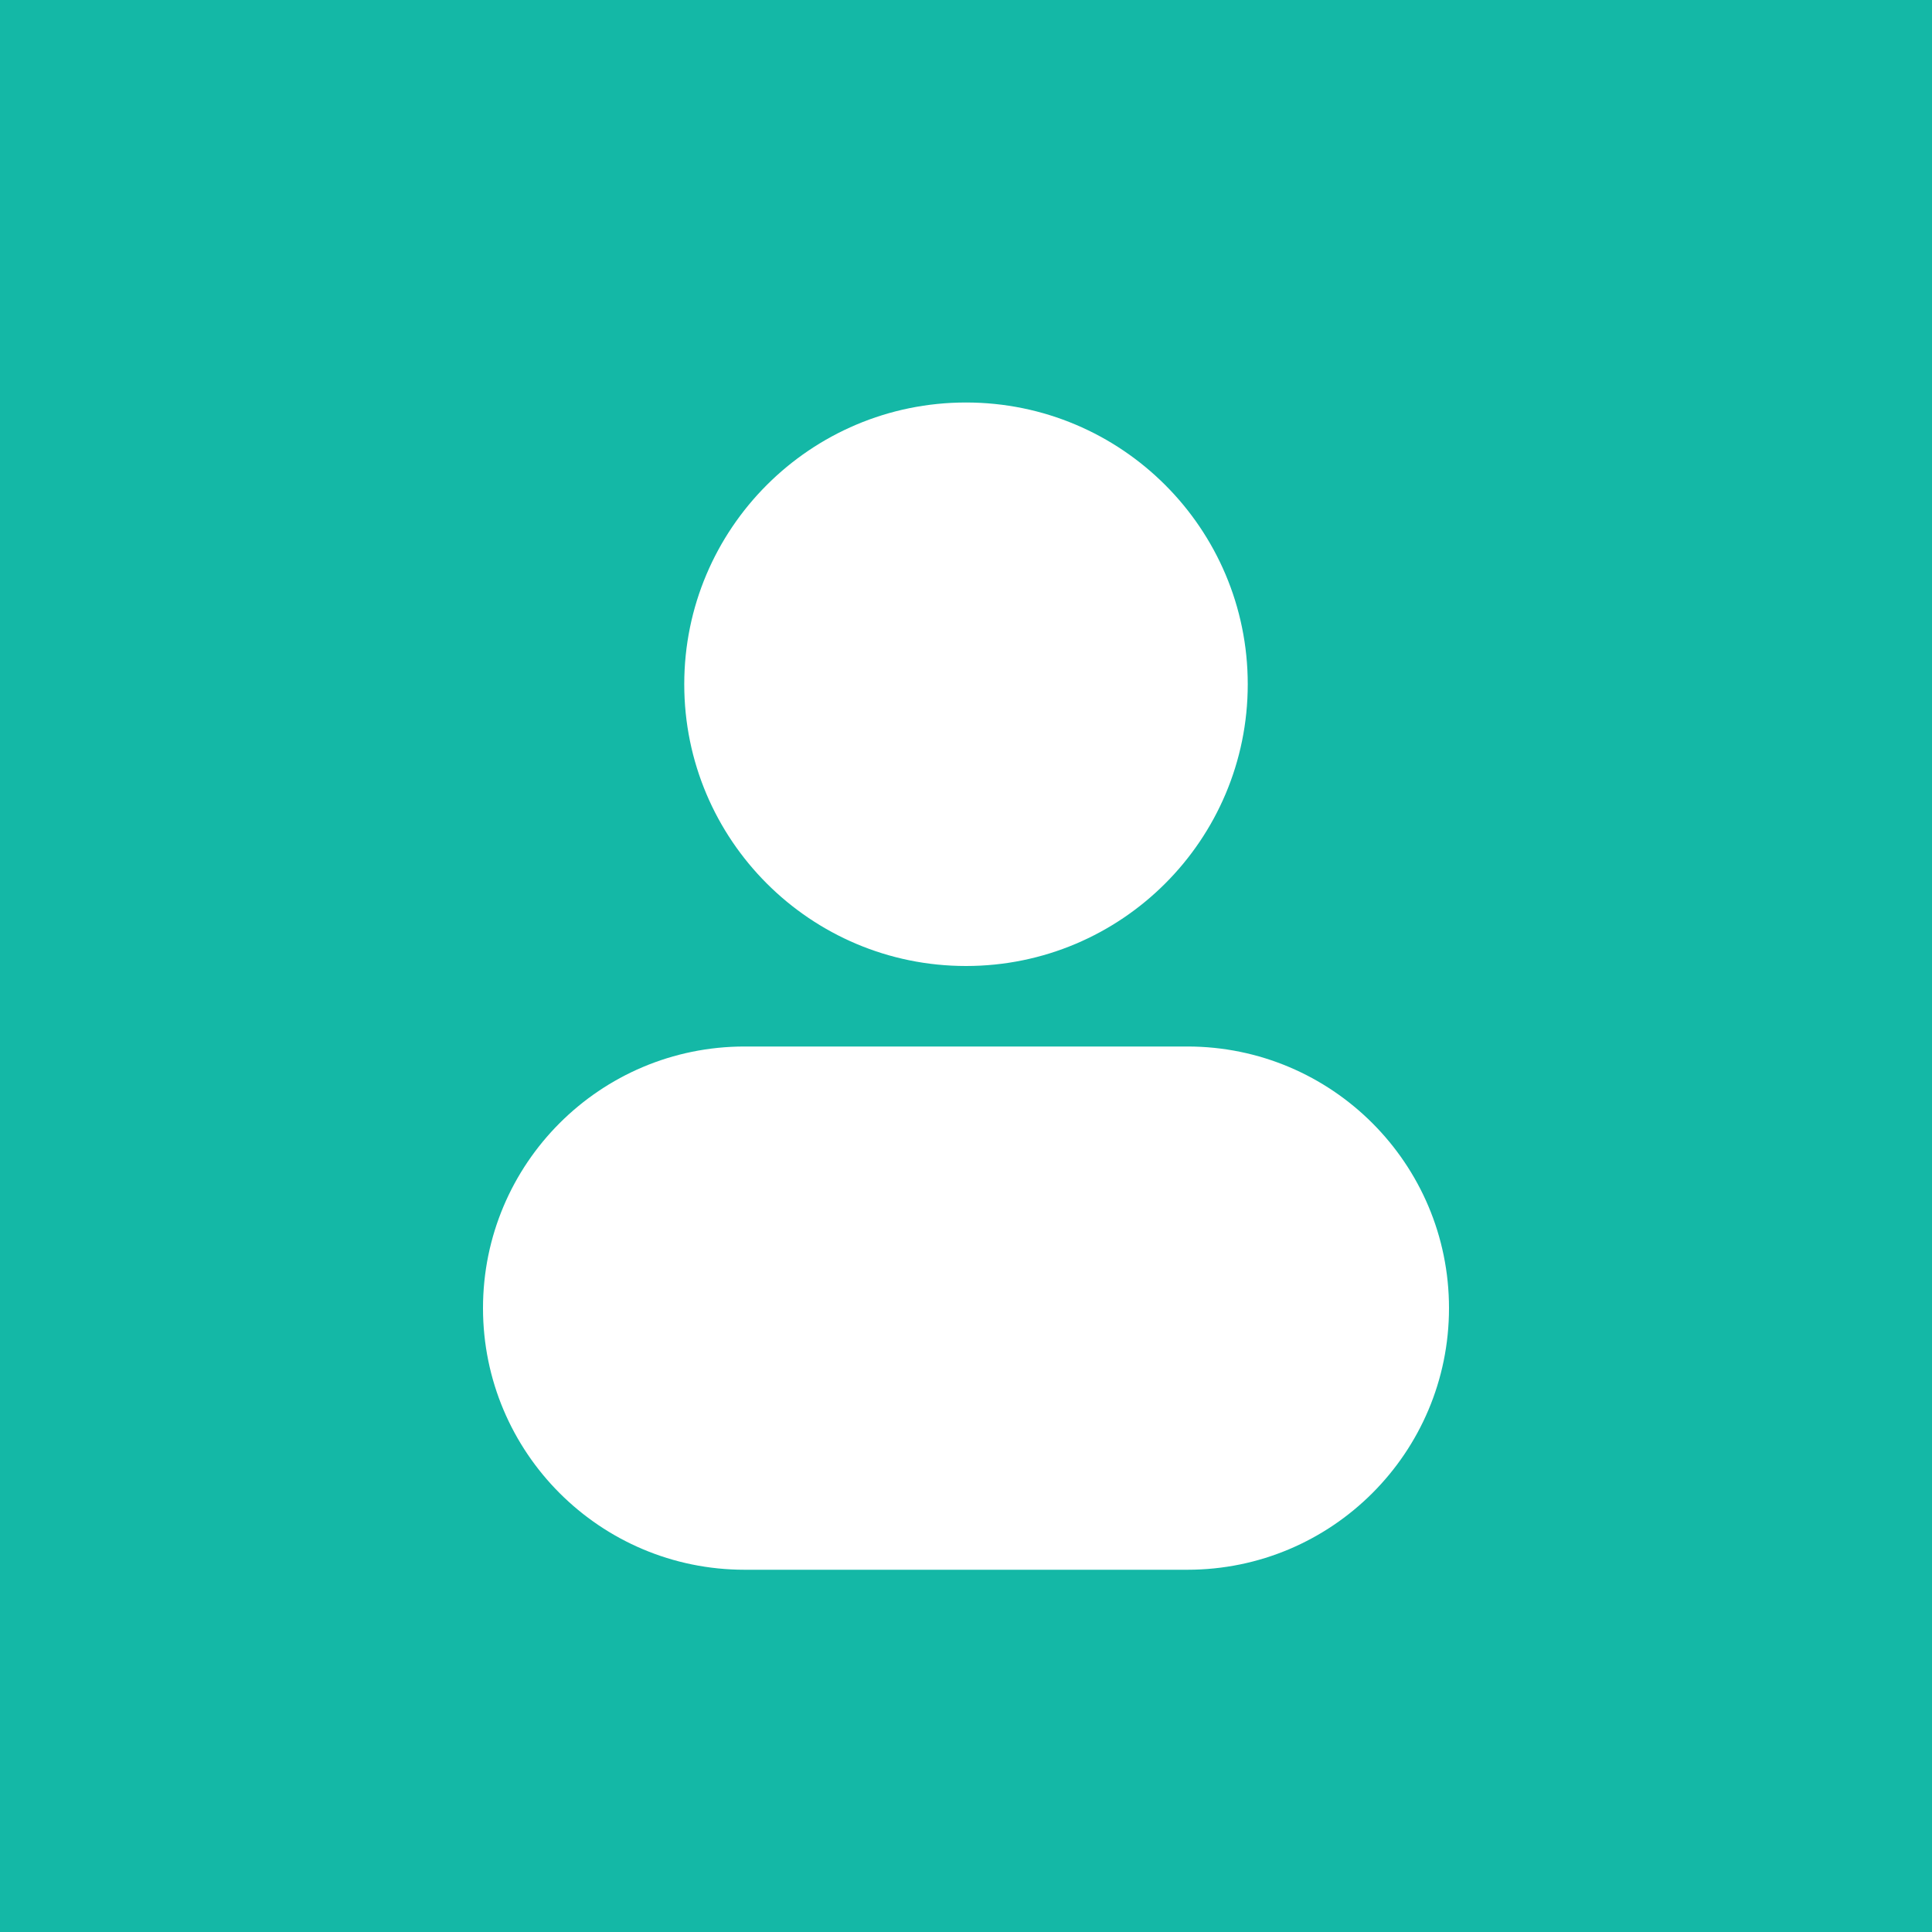
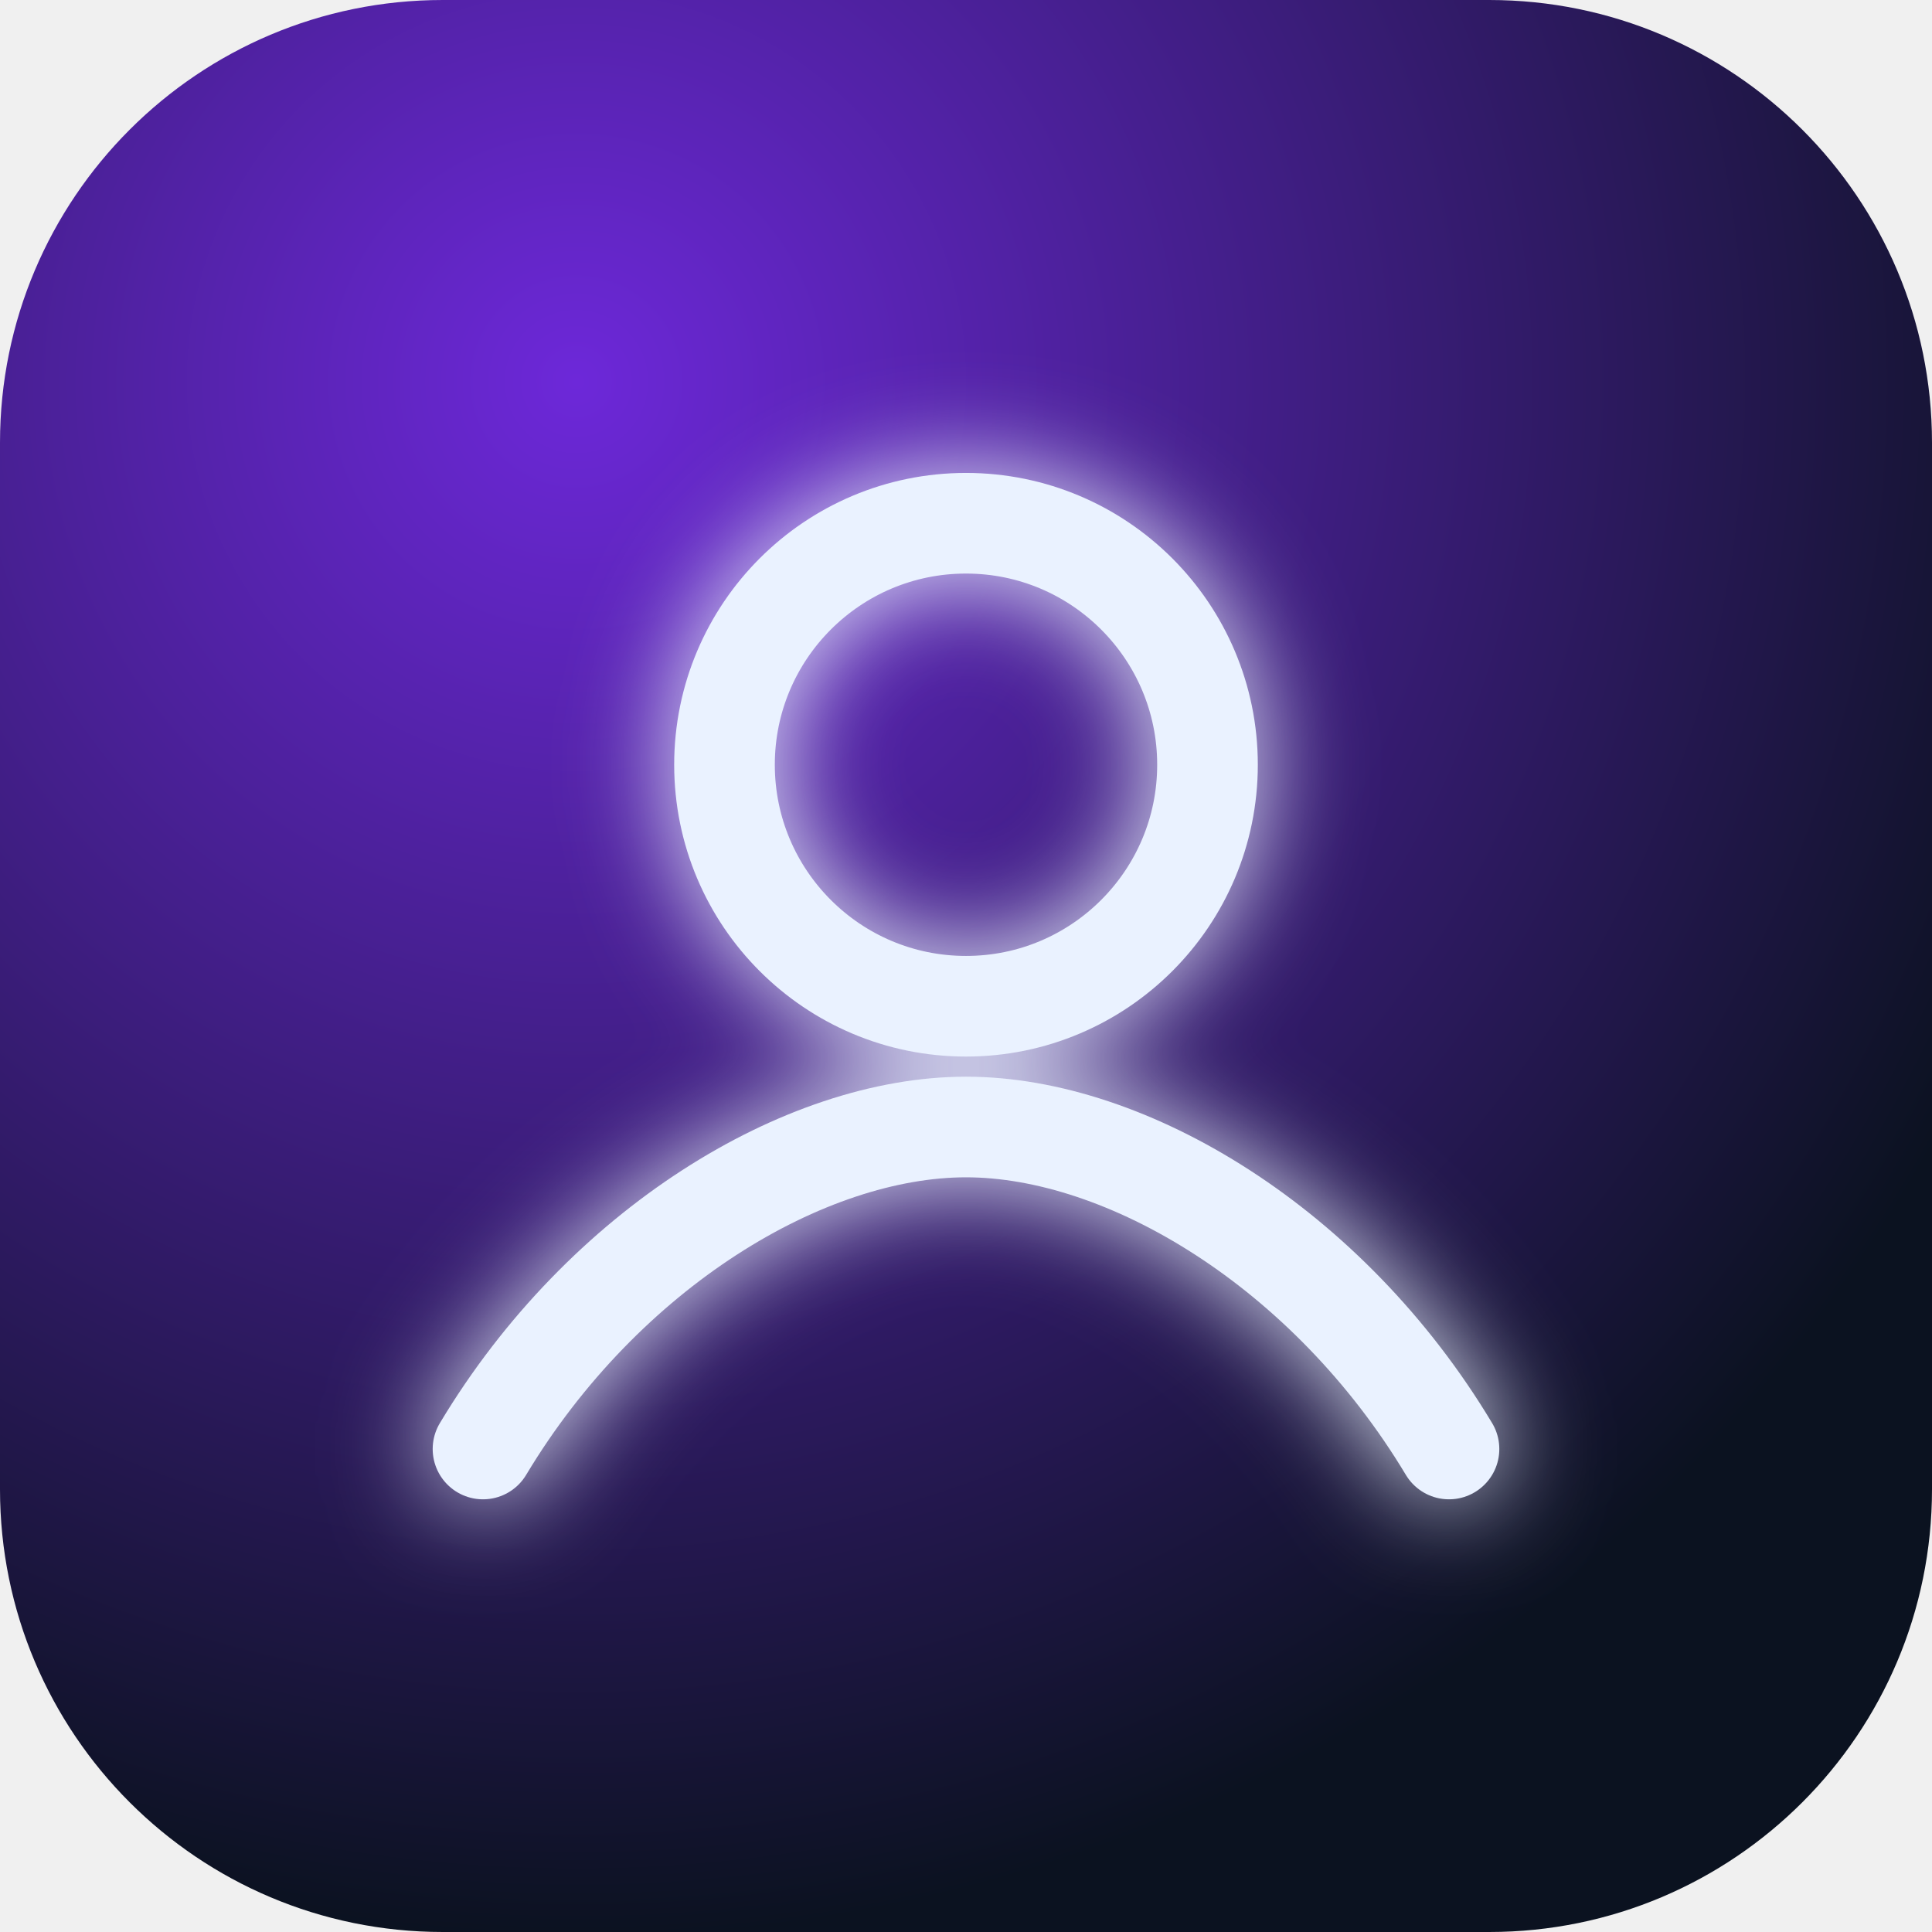
<svg xmlns="http://www.w3.org/2000/svg" viewBox="0 0 96 96">
-   <rect width="96" height="96" fill="#14b8a6" />
-   <circle cx="48" cy="34" r="14" fill="white" />
-   <rect x="24" y="52" width="48" height="26" rx="13" fill="white" />
+   <defs>
+     <radialGradient id="bg-customer" cx="30%" cy="20%" r="80%">
+       <stop offset="0%" stop-color="#6d28d9" />
+       <stop offset="100%" stop-color="#0b1220" />
+     </radialGradient>
+     <filter id="glow-customer" x="-50%" y="-50%" width="200%" height="200%">
+       <feGaussianBlur stdDeviation="2.6" result="blur" />
+       <feMerge>
+         <feMergeNode in="blur" />
+         <feMergeNode in="SourceGraphic" />
+       </feMerge>
+     </filter>
+   </defs>
+   <rect width="96" height="96" rx="22" fill="url(#bg-customer)" />
+   <g stroke="#eaf2ff" stroke-width="5" stroke-linecap="round" stroke-linejoin="round" fill="none" filter="url(#glow-customer)">
+     <circle cx="48" cy="38" r="12" />
+     <path d="M24 72c6-10 16-16 24-16s18 6 24 16" />
+   </g>
</svg>
